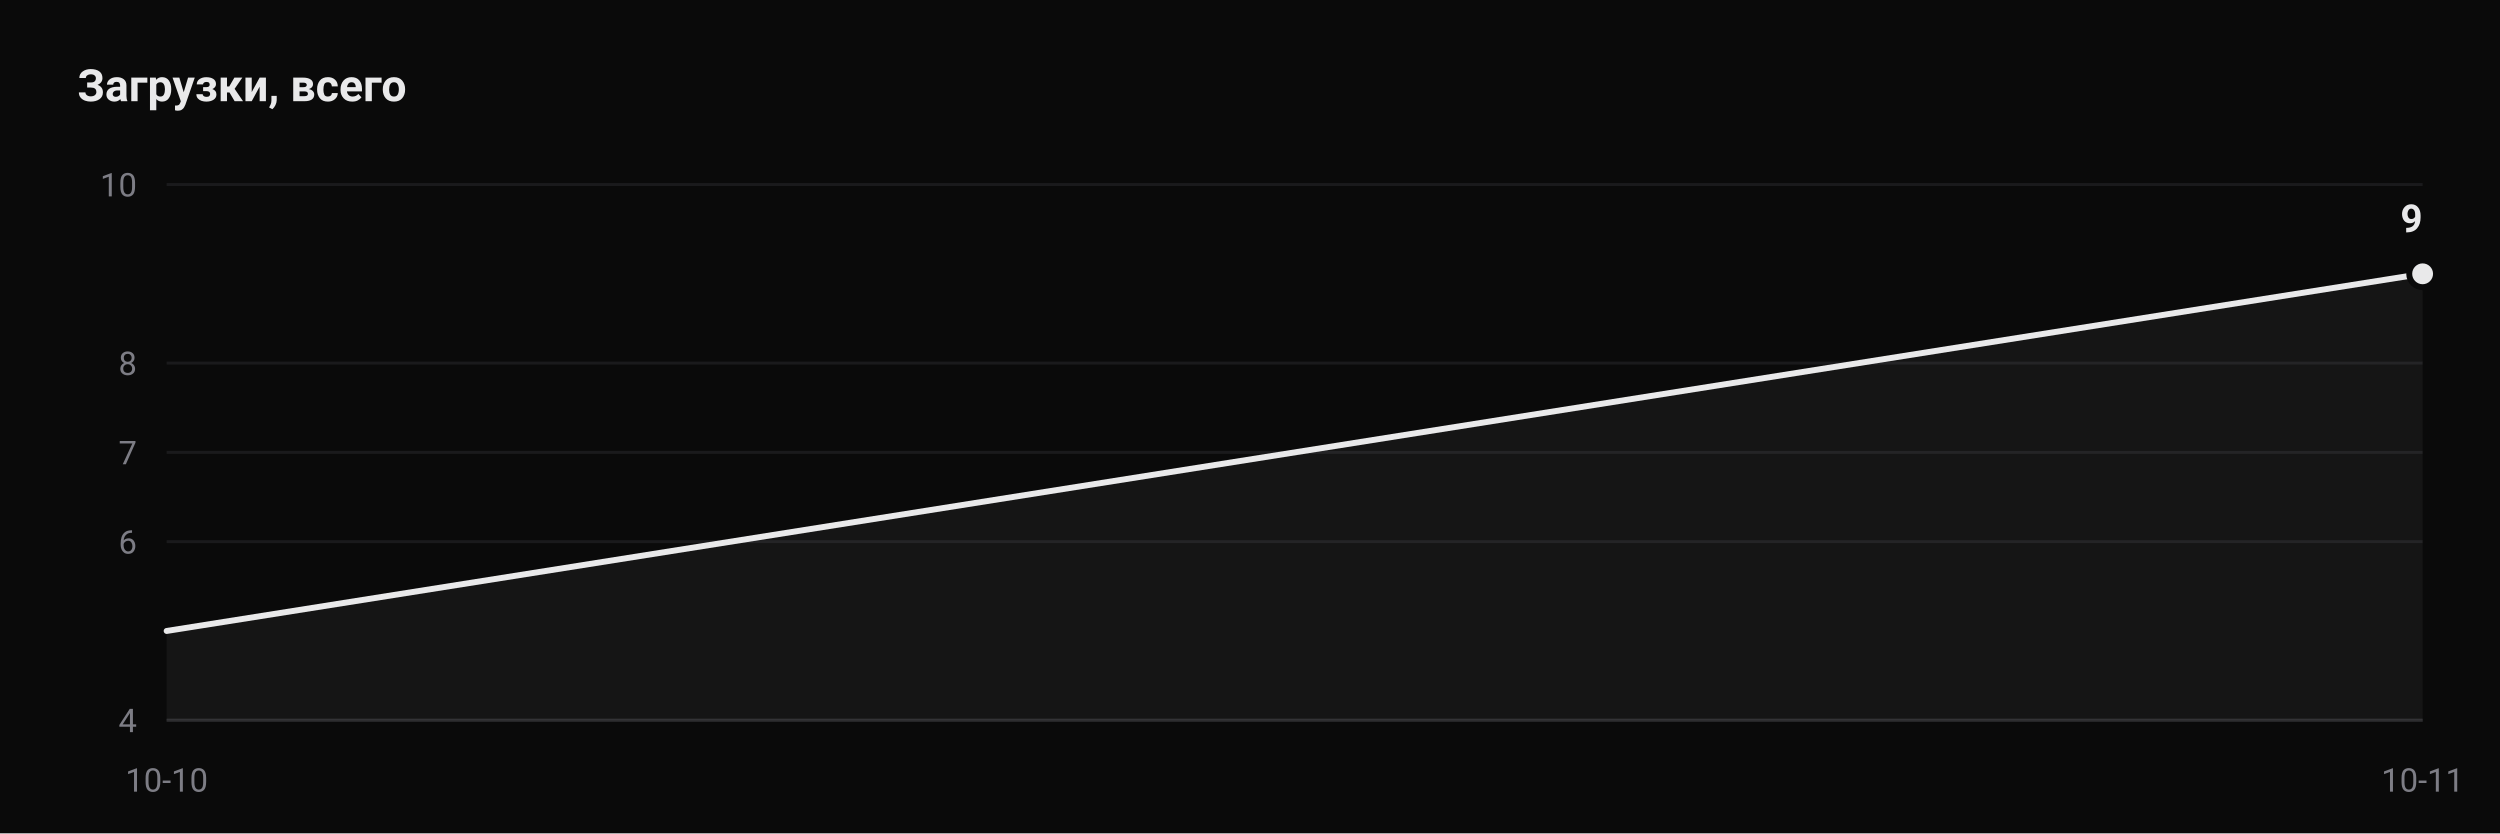
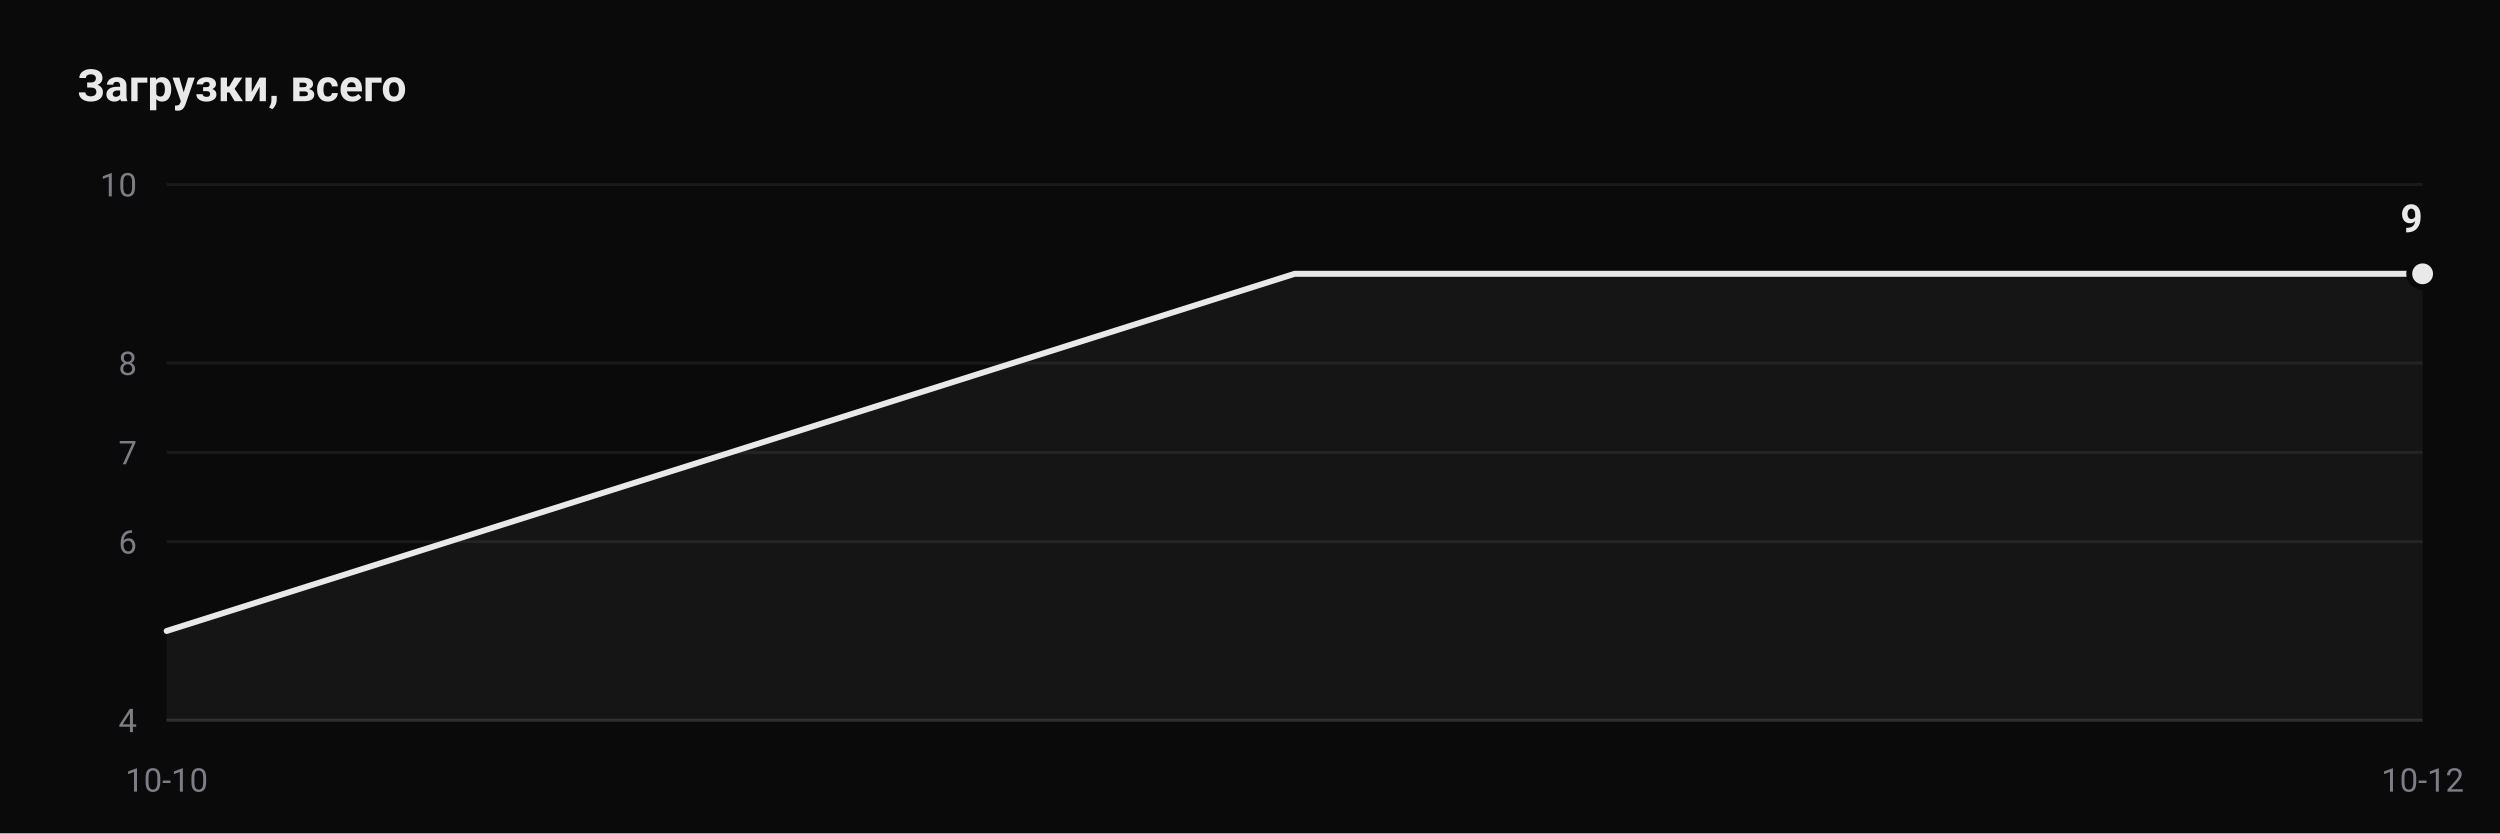
<svg xmlns="http://www.w3.org/2000/svg" viewBox="0 0 840 280" width="840" height="280" role="img" aria-label="Downloads: 9">
  <rect width="840" height="280" fill="#0a0a0a" />
  <text x="26" y="34" font-family="ui-sans-serif, -apple-system, Segoe UI, Roboto, Helvetica, Arial, sans-serif" font-size="15" font-weight="600" fill="#e9e9ea">Загрузки, всего</text>
  <line x1="56" y1="242.0" x2="814" y2="242.0" stroke="#1a1a1c" stroke-width="1" />
  <text x="46" y="246.0" text-anchor="end" font-family="ui-sans-serif, -apple-system, Segoe UI, Roboto, Helvetica, Arial, sans-serif" font-size="11" fill="#7d7d85">4</text>
  <line x1="56" y1="182.0" x2="814" y2="182.0" stroke="#1a1a1c" stroke-width="1" />
  <text x="46" y="186.0" text-anchor="end" font-family="ui-sans-serif, -apple-system, Segoe UI, Roboto, Helvetica, Arial, sans-serif" font-size="11" fill="#7d7d85">6</text>
  <line x1="56" y1="152.0" x2="814" y2="152.0" stroke="#1a1a1c" stroke-width="1" />
  <text x="46" y="156.0" text-anchor="end" font-family="ui-sans-serif, -apple-system, Segoe UI, Roboto, Helvetica, Arial, sans-serif" font-size="11" fill="#7d7d85">7</text>
  <line x1="56" y1="122.0" x2="814" y2="122.0" stroke="#1a1a1c" stroke-width="1" />
  <text x="46" y="126.0" text-anchor="end" font-family="ui-sans-serif, -apple-system, Segoe UI, Roboto, Helvetica, Arial, sans-serif" font-size="11" fill="#7d7d85">8</text>
  <line x1="56" y1="62.0" x2="814" y2="62.0" stroke="#1a1a1c" stroke-width="1" />
  <text x="46" y="66.0" text-anchor="end" font-family="ui-sans-serif, -apple-system, Segoe UI, Roboto, Helvetica, Arial, sans-serif" font-size="11" fill="#7d7d85">10</text>
  <line x1="56" y1="242.0" x2="814" y2="242.0" stroke="#2a2a2d" stroke-width="1" />
-   <path d="M 56.0 242.0 L 56.0 212.0 L 814.0 92.0 L 814.0 242.0 Z" fill="#e9e9ea" fill-opacity="0.05" />
-   <polyline points="56.0,212.0 814.0,92.0" fill="none" stroke="#e9e9ea" stroke-width="2" stroke-linejoin="round" stroke-linecap="round" />
+   <path d="M 56.0 242.0 L 56.0 212.0 L 435.0 92.0 L 814.0 92.0 L 814.0 242.0 Z" fill="#e9e9ea" fill-opacity="0.05" />
+   <polyline points="56.0,212.0 435.0,92.0 814.0,92.0" fill="none" stroke="#e9e9ea" stroke-width="2" stroke-linejoin="round" stroke-linecap="round" />
  <circle cx="814.0" cy="92.0" r="4.5" fill="#e9e9ea" stroke="#0a0a0a" stroke-width="2" />
  <text x="814.0" y="78.0" text-anchor="end" font-family="ui-sans-serif, -apple-system, Segoe UI, Roboto, Helvetica, Arial, sans-serif" font-size="13" font-weight="600" fill="#e9e9ea">9</text>
  <text x="56.0" y="266" text-anchor="middle" font-family="ui-sans-serif, -apple-system, Segoe UI, Roboto, Helvetica, Arial, sans-serif" font-size="11" fill="#7d7d85">10-10</text>
-   <text x="814.0" y="266" text-anchor="middle" font-family="ui-sans-serif, -apple-system, Segoe UI, Roboto, Helvetica, Arial, sans-serif" font-size="11" fill="#7d7d85">10-11</text>
+   <text x="814.0" y="266" text-anchor="middle" font-family="ui-sans-serif, -apple-system, Segoe UI, Roboto, Helvetica, Arial, sans-serif" font-size="11" fill="#7d7d85">10-12</text>
</svg>
